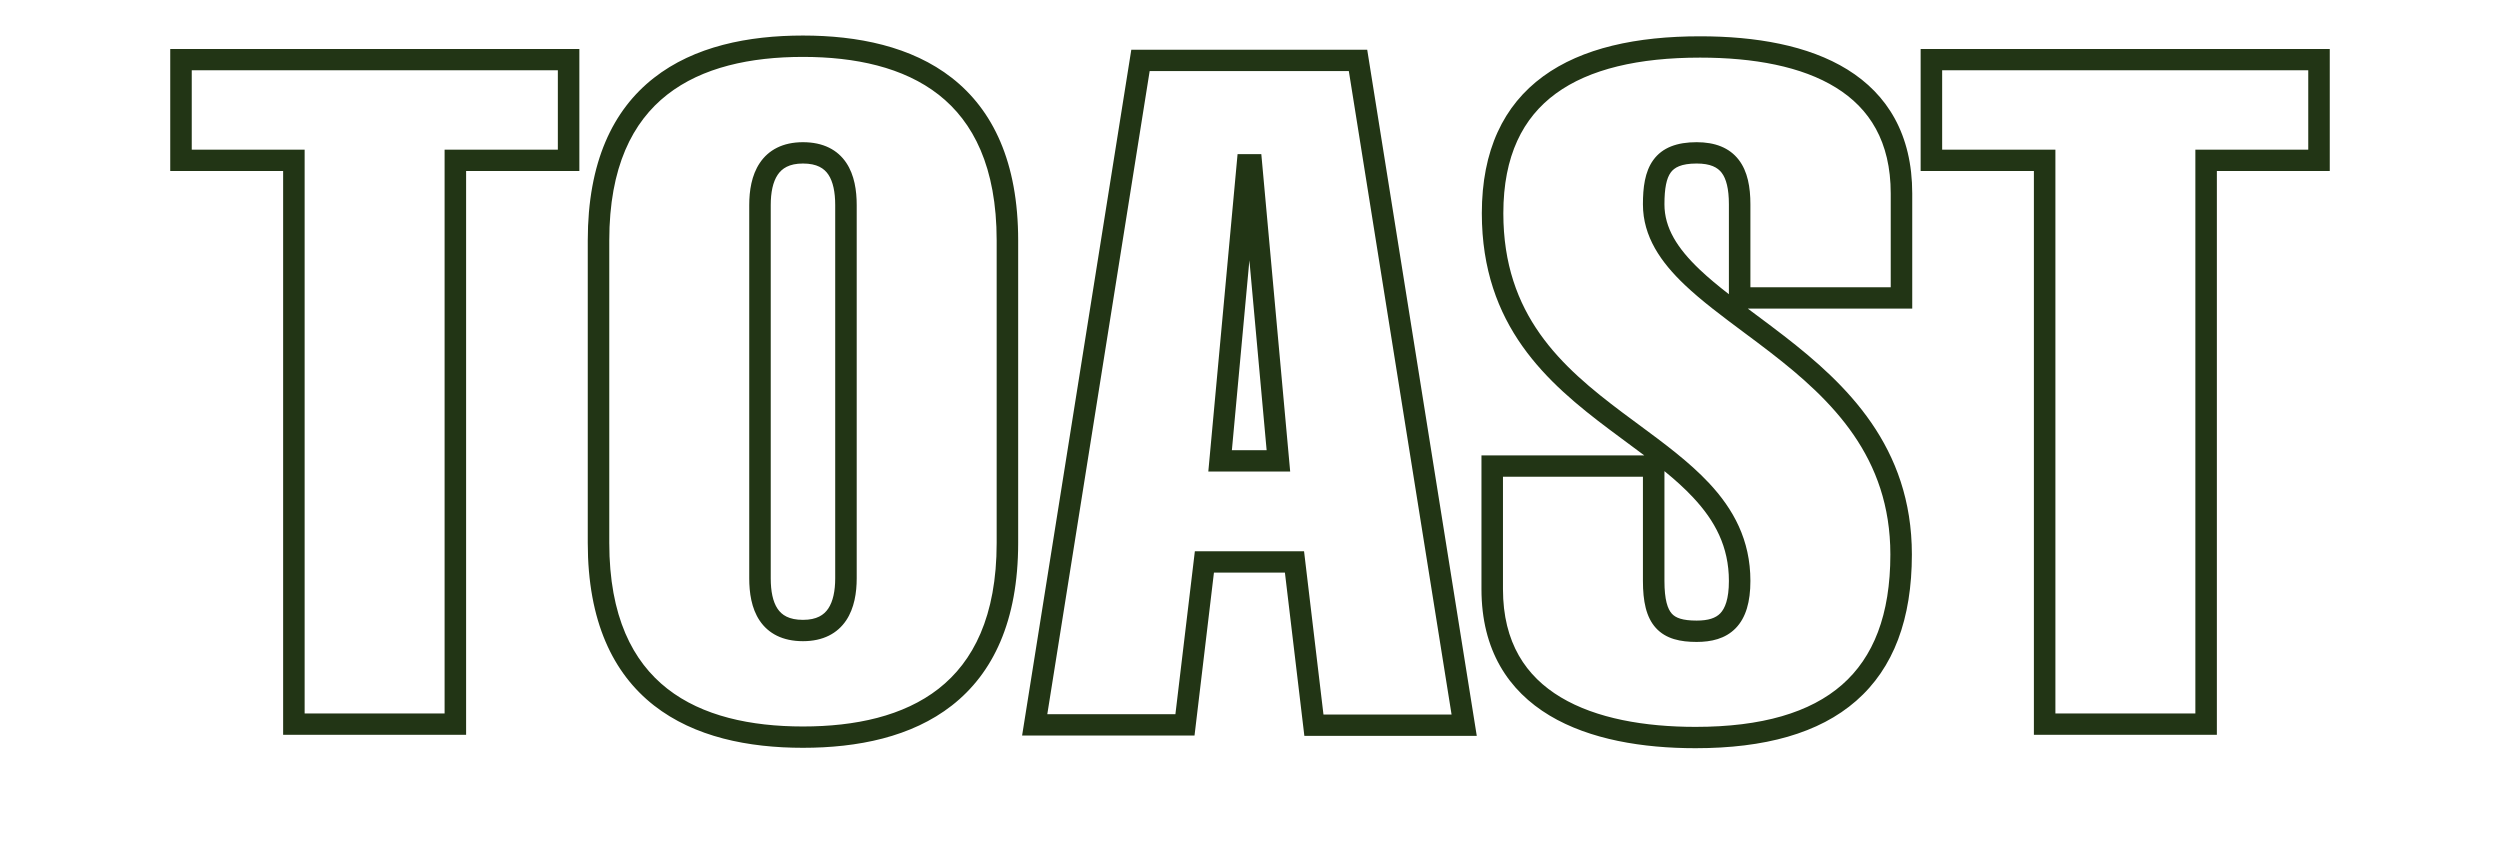
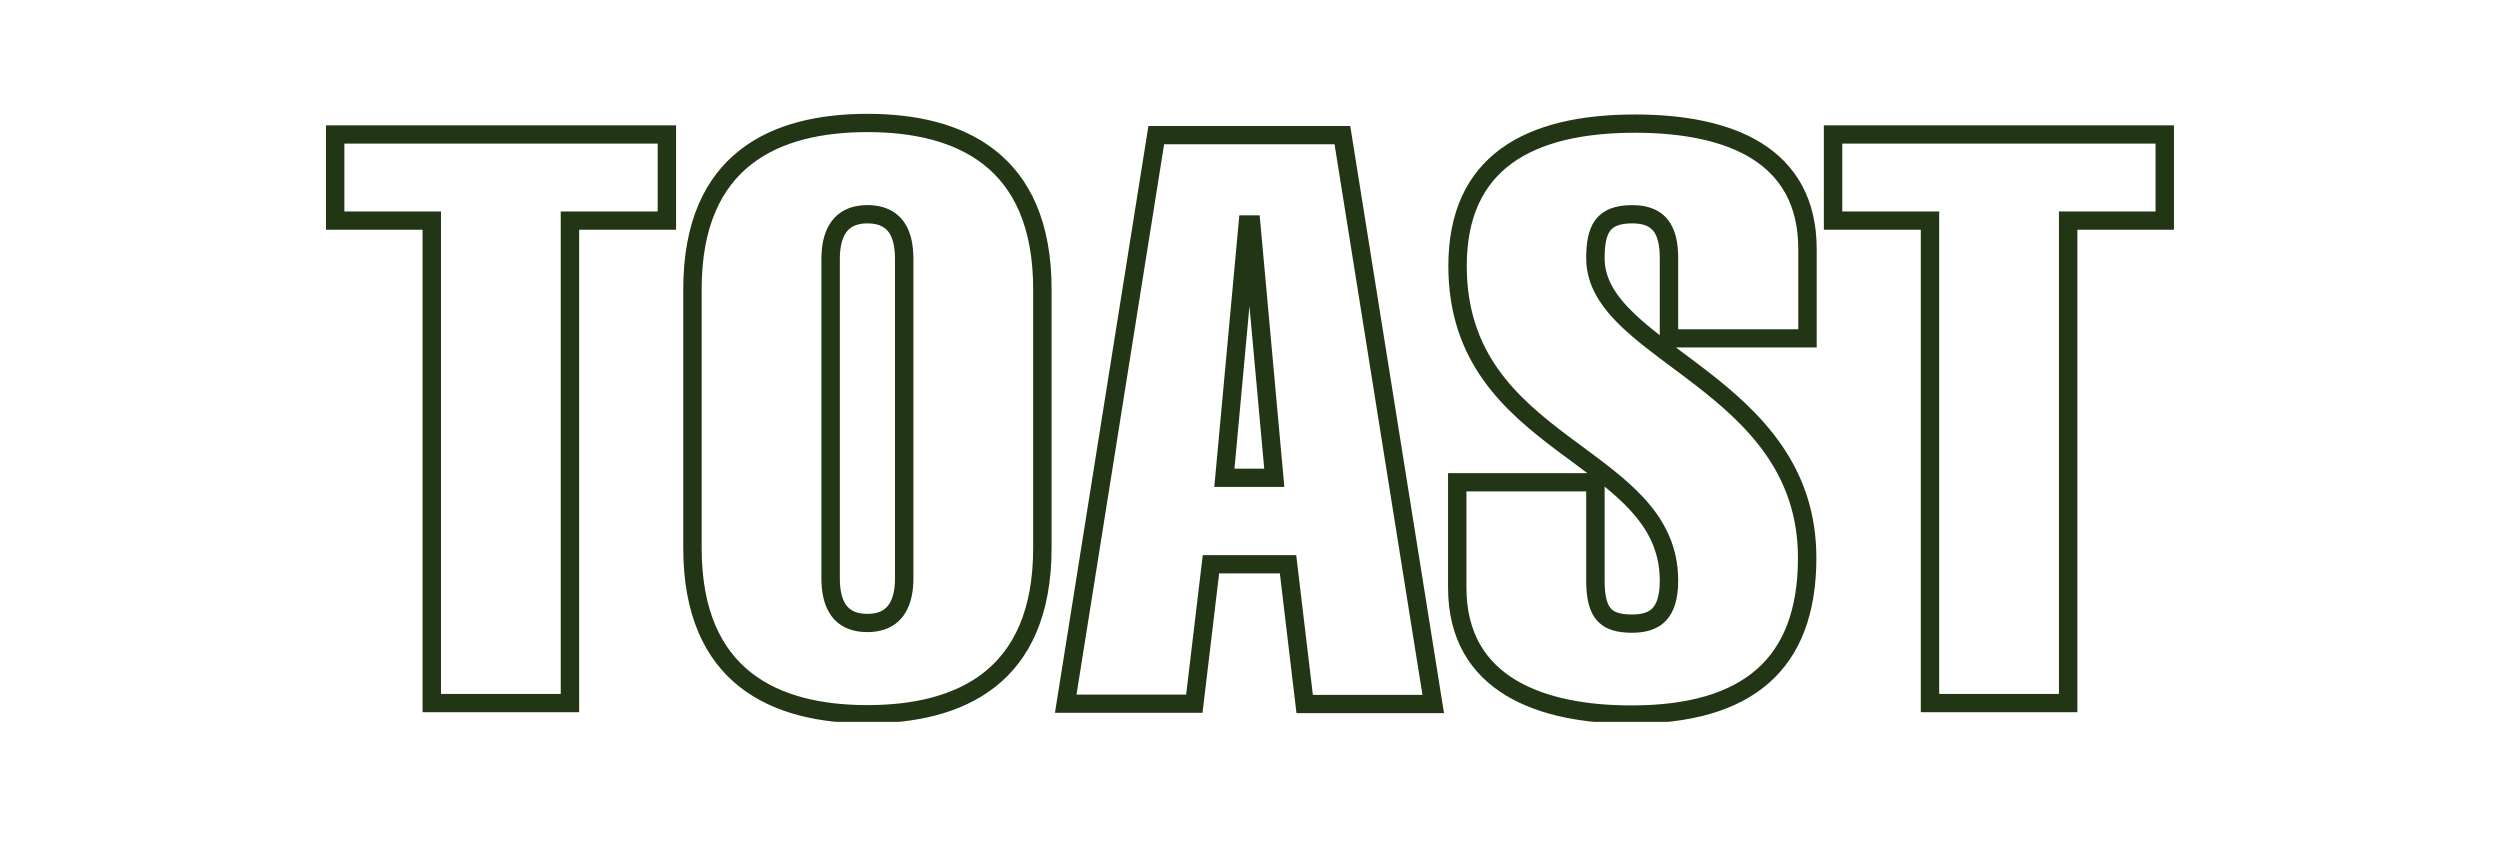
- <svg xmlns="http://www.w3.org/2000/svg" width="400" zoomAndPan="magnify" viewBox="0 0 300 108.96" height="135" preserveAspectRatio="xMidYMid meet" version="1.0">
+ <svg xmlns="http://www.w3.org/2000/svg" width="400" zoomAndPan="magnify" viewBox="0 0 300 101.25" height="135" preserveAspectRatio="xMidYMid meet" version="1.0">
  <defs>
-     <clipPath id="b6aa8c2170">
-       <path d="M 10.176 4.59 L 289.824 4.59 L 289.824 96.809 L 10.176 96.809 Z M 10.176 4.59 " clip-rule="nonzero" />
+     <clipPath id="13838359bf">
+       <path d="M 39 13.66 L 261 13.66 L 261 86.621 L 39 86.621 Z M 39 13.66 " clip-rule="nonzero" />
    </clipPath>
  </defs>
-   <g clip-path="url(#b6aa8c2170)">
-     <path fill="#223515" d="M 74.734 12.227 C 70.277 15.719 67.258 21.543 67.258 31.055 L 67.258 70.109 C 67.258 79.617 70.289 85.445 74.754 88.938 C 79.277 92.48 85.516 93.816 92.27 93.816 C 99.027 93.816 105.262 92.48 109.789 88.938 C 114.25 85.445 117.285 79.617 117.285 70.109 L 117.285 31.055 C 117.285 21.547 114.25 15.719 109.789 12.227 C 105.262 8.684 99.027 7.348 92.27 7.348 C 85.488 7.348 79.254 8.684 74.734 12.227 Z M 73.012 10.066 C 78.23 5.973 85.199 4.59 92.27 4.59 C 99.32 4.59 106.285 5.977 111.508 10.062 C 116.797 14.203 120.062 20.922 120.062 31.055 L 120.062 70.109 C 120.062 80.242 116.797 86.961 111.508 91.102 C 106.285 95.188 99.32 96.57 92.27 96.57 C 85.223 96.57 78.258 95.188 73.031 91.102 C 67.746 86.961 64.48 80.242 64.48 70.109 L 64.48 31.055 C 64.48 20.922 67.73 14.203 73.012 10.066 Z M 189.5 12.078 C 185.242 15.195 182.715 20.109 182.715 27.543 C 182.715 40.695 190.203 47.352 198.117 53.289 C 198.801 53.801 199.496 54.312 200.188 54.824 C 203.445 57.23 206.707 59.637 209.266 62.371 C 212.426 65.746 214.621 69.73 214.621 75.02 C 214.621 77.703 214.051 79.754 212.723 81.121 C 211.379 82.504 209.539 82.898 207.68 82.898 C 205.609 82.898 203.711 82.527 202.406 81.086 C 201.145 79.691 200.742 77.617 200.742 75.02 L 200.742 61.566 L 182.668 61.566 L 182.668 76.078 C 182.668 83.008 185.645 87.355 190.129 90.043 C 194.715 92.793 200.984 93.867 207.535 93.867 C 216.105 93.867 222.348 92.02 226.445 88.438 C 230.504 84.887 232.695 79.41 232.695 71.602 C 232.695 59.008 225.172 51.676 217.254 45.547 C 216.102 44.656 214.926 43.777 213.762 42.914 C 211.004 40.855 208.316 38.855 206.164 36.809 C 203.066 33.871 200.742 30.559 200.742 26.387 C 200.742 24.238 200.98 22.184 202.078 20.668 C 203.258 19.039 205.172 18.363 207.68 18.363 C 210.035 18.363 211.906 19.062 213.117 20.641 C 214.266 22.133 214.621 24.172 214.621 26.387 L 214.621 37.094 L 232.742 37.094 L 232.742 24.988 C 232.742 18.27 229.992 13.988 225.672 11.316 C 221.254 8.574 215.055 7.441 208.117 7.441 C 200.188 7.441 193.836 8.906 189.5 12.078 Z M 187.852 9.863 C 192.879 6.188 199.922 4.688 208.117 4.688 C 215.273 4.688 222.082 5.844 227.145 8.977 C 232.309 12.176 235.52 17.359 235.52 24.988 L 235.52 39.848 L 214.281 39.848 C 214.609 40.094 214.941 40.344 215.277 40.594 C 216.469 41.48 217.703 42.402 218.961 43.375 C 227.02 49.609 235.473 57.66 235.473 71.602 C 235.473 79.922 233.125 86.266 228.281 90.504 C 223.473 94.711 216.441 96.621 207.535 96.621 C 200.766 96.621 193.906 95.527 188.691 92.402 C 183.379 89.215 179.891 83.977 179.891 76.078 L 179.891 58.812 L 200.918 58.812 C 200.164 58.242 199.391 57.672 198.602 57.09 C 197.891 56.566 197.172 56.031 196.441 55.484 C 188.402 49.453 179.938 42.078 179.938 27.543 C 179.938 19.418 182.746 13.598 187.852 9.863 Z M 203.52 60.84 L 203.52 75.02 C 203.52 77.477 203.938 78.652 204.473 79.246 C 204.965 79.789 205.84 80.141 207.68 80.141 C 209.203 80.141 210.137 79.812 210.723 79.211 C 211.328 78.59 211.844 77.391 211.844 75.02 C 211.844 70.605 210.051 67.262 207.227 64.246 C 206.121 63.059 204.871 61.941 203.52 60.84 Z M 211.844 37.996 L 211.844 26.387 C 211.844 24.363 211.496 23.078 210.91 22.309 C 210.383 21.625 209.477 21.117 207.68 21.117 C 205.652 21.117 204.789 21.648 204.332 22.277 C 203.789 23.027 203.52 24.297 203.52 26.387 C 203.52 29.438 205.188 32.07 208.082 34.82 C 209.211 35.891 210.48 36.938 211.844 37.996 Z M 10.562 6.324 L 63.395 6.324 L 63.395 22.082 L 48.77 22.082 L 48.77 94.887 L 25.141 94.887 L 25.141 22.082 L 10.562 22.082 Z M 13.34 9.078 L 13.34 19.328 L 27.918 19.328 L 27.918 92.133 L 45.992 92.133 L 45.992 19.328 L 60.617 19.328 L 60.617 9.078 Z M 236.605 6.324 L 289.438 6.324 L 289.438 22.082 L 274.859 22.082 L 274.859 94.887 L 251.23 94.887 L 251.23 22.082 L 236.605 22.082 Z M 239.383 9.078 L 239.383 19.328 L 254.008 19.328 L 254.008 92.133 L 272.082 92.133 L 272.082 19.328 L 286.66 19.328 L 286.66 9.078 Z M 134.672 6.422 L 165.137 6.422 L 179.285 95.031 L 157.02 95.031 L 154.508 73.941 L 145.344 73.941 L 142.836 94.984 L 120.57 94.984 Z M 137.043 9.176 L 123.824 92.227 L 140.367 92.227 L 142.879 71.188 L 156.98 71.188 L 159.488 92.277 L 176.031 92.277 L 162.762 9.176 Z M 86.691 21.051 C 87.816 19.367 89.668 18.363 92.27 18.363 C 94.883 18.363 96.742 19.344 97.867 21.031 C 98.926 22.613 99.211 24.629 99.211 26.48 L 99.211 74.684 C 99.211 76.523 98.91 78.531 97.852 80.113 C 96.723 81.797 94.871 82.801 92.27 82.801 C 89.656 82.801 87.801 81.82 86.672 80.133 C 85.613 78.551 85.332 76.535 85.332 74.684 L 85.332 26.48 C 85.332 24.641 85.629 22.633 86.691 21.051 Z M 89.004 22.574 C 88.387 23.492 88.109 24.855 88.109 26.48 L 88.109 74.684 C 88.109 76.344 88.379 77.699 88.988 78.609 C 89.527 79.414 90.445 80.047 92.27 80.047 C 94.062 80.047 94.984 79.41 95.535 78.59 C 96.152 77.672 96.434 76.309 96.434 74.684 L 96.434 26.48 C 96.434 24.82 96.16 23.465 95.555 22.555 C 95.016 21.75 94.098 21.117 92.27 21.117 C 90.48 21.117 89.555 21.754 89.004 22.574 Z M 148.395 19.902 L 151.461 19.902 L 155.188 60.891 L 144.617 60.891 Z M 149.922 33.617 L 147.66 58.137 L 152.148 58.137 Z M 149.922 33.617 " fill-opacity="1" fill-rule="evenodd" />
+   <g clip-path="url(#13838359bf)">
+     <path fill="#223515" d="M 90.148 19.734 C 86.602 22.512 84.199 27.141 84.199 34.707 L 84.199 65.758 C 84.199 73.324 86.609 77.953 90.16 80.734 C 93.758 83.551 98.719 84.613 104.09 84.613 C 109.461 84.613 114.422 83.551 118.02 80.734 C 121.57 77.953 123.98 73.324 123.98 65.758 L 123.98 34.707 C 123.98 27.145 121.57 22.512 118.02 19.734 C 114.422 16.918 109.461 15.852 104.09 15.852 C 98.699 15.852 93.738 16.918 90.148 19.734 Z M 88.777 18.016 C 92.926 14.762 98.465 13.66 104.09 13.66 C 109.695 13.66 115.234 14.762 119.391 18.012 C 123.594 21.305 126.191 26.648 126.191 34.707 L 126.191 65.758 C 126.191 73.82 123.594 79.16 119.391 82.453 C 115.234 85.703 109.695 86.805 104.09 86.805 C 98.484 86.805 92.945 85.703 88.793 82.453 C 84.59 79.16 81.992 73.82 81.992 65.758 L 81.992 34.707 C 81.992 26.648 84.578 21.305 88.777 18.016 Z M 181.406 19.617 C 178.02 22.094 176.012 26.004 176.012 31.91 C 176.012 42.371 181.969 47.664 188.258 52.383 C 188.805 52.793 189.355 53.199 189.906 53.605 C 192.496 55.52 195.09 57.434 197.125 59.609 C 199.637 62.293 201.383 65.461 201.383 69.664 C 201.383 71.797 200.93 73.434 199.875 74.52 C 198.805 75.617 197.34 75.93 195.863 75.93 C 194.219 75.93 192.707 75.637 191.668 74.488 C 190.668 73.383 190.344 71.73 190.344 69.664 L 190.344 58.969 L 175.973 58.969 L 175.973 70.508 C 175.973 76.02 178.34 79.473 181.906 81.613 C 185.555 83.801 190.539 84.652 195.75 84.652 C 202.562 84.652 207.527 83.184 210.785 80.336 C 214.016 77.512 215.754 73.156 215.754 66.945 C 215.754 56.934 209.773 51.102 203.477 46.23 C 202.559 45.52 201.625 44.824 200.699 44.133 C 198.508 42.5 196.371 40.906 194.656 39.281 C 192.195 36.945 190.344 34.309 190.344 30.992 C 190.344 29.285 190.535 27.648 191.406 26.445 C 192.348 25.148 193.871 24.613 195.863 24.613 C 197.738 24.613 199.223 25.168 200.188 26.422 C 201.102 27.613 201.383 29.23 201.383 30.992 L 201.383 39.508 L 215.793 39.508 L 215.793 29.883 C 215.793 24.539 213.605 21.137 210.172 19.008 C 206.656 16.832 201.727 15.93 196.211 15.93 C 189.902 15.93 184.855 17.094 181.406 19.617 Z M 180.094 17.852 C 184.094 14.93 189.695 13.738 196.211 13.738 C 201.902 13.738 207.316 14.656 211.344 17.148 C 215.449 19.695 218.004 23.816 218.004 29.883 L 218.004 41.699 L 201.113 41.699 C 201.371 41.895 201.637 42.09 201.902 42.289 C 202.852 42.996 203.832 43.727 204.836 44.5 C 211.242 49.461 217.965 55.859 217.965 66.945 C 217.965 73.562 216.098 78.609 212.246 81.98 C 208.422 85.324 202.832 86.844 195.75 86.844 C 190.363 86.844 184.91 85.973 180.766 83.488 C 176.539 80.953 173.766 76.789 173.766 70.508 L 173.766 56.777 L 190.484 56.777 C 189.887 56.324 189.27 55.871 188.645 55.406 C 188.078 54.992 187.508 54.566 186.926 54.133 C 180.531 49.336 173.801 43.469 173.801 31.91 C 173.801 25.453 176.035 20.824 180.094 17.852 Z M 192.555 58.391 L 192.555 69.664 C 192.555 71.621 192.887 72.555 193.312 73.027 C 193.707 73.461 194.402 73.738 195.863 73.738 C 197.074 73.738 197.816 73.477 198.285 72.996 C 198.762 72.504 199.172 71.551 199.172 69.664 C 199.172 66.156 197.75 63.496 195.504 61.098 C 194.621 60.156 193.629 59.266 192.555 58.391 Z M 199.172 40.227 L 199.172 30.992 C 199.172 29.383 198.898 28.359 198.43 27.75 C 198.012 27.207 197.293 26.805 195.863 26.805 C 194.25 26.805 193.566 27.223 193.199 27.727 C 192.77 28.324 192.555 29.332 192.555 30.992 C 192.555 33.418 193.883 35.512 196.184 37.699 C 197.082 38.551 198.09 39.383 199.172 40.227 Z M 39.117 15.039 L 81.129 15.039 L 81.129 27.57 L 69.5 27.57 L 69.5 85.465 L 50.707 85.465 L 50.707 27.57 L 39.117 27.57 Z M 41.324 17.23 L 41.324 25.379 L 52.918 25.379 L 52.918 83.273 L 67.289 83.273 L 67.289 25.379 L 78.922 25.379 L 78.922 17.23 Z M 218.863 15.039 L 260.875 15.039 L 260.875 27.57 L 249.285 27.57 L 249.285 85.465 L 230.496 85.465 L 230.496 27.57 L 218.863 27.57 Z M 221.074 17.23 L 221.074 25.379 L 232.703 25.379 L 232.703 83.273 L 247.074 83.273 L 247.074 25.379 L 258.668 25.379 L 258.668 17.23 Z M 137.809 15.117 L 162.031 15.117 L 173.281 85.578 L 155.578 85.578 L 153.582 68.809 L 146.297 68.809 L 144.301 85.539 L 126.594 85.539 Z M 139.695 17.309 L 129.18 83.352 L 142.336 83.352 L 144.332 66.617 L 155.547 66.617 L 157.543 83.387 L 170.695 83.387 L 160.145 17.309 Z M 99.652 26.75 C 100.551 25.41 102.02 24.613 104.09 24.613 C 106.168 24.613 107.645 25.395 108.543 26.734 C 109.383 27.992 109.609 29.594 109.609 31.07 L 109.609 69.398 C 109.609 70.863 109.371 72.457 108.527 73.719 C 107.633 75.055 106.16 75.852 104.09 75.852 C 102.012 75.852 100.535 75.074 99.641 73.73 C 98.797 72.473 98.57 70.871 98.57 69.398 L 98.57 31.07 C 98.57 29.605 98.809 28.008 99.652 26.75 Z M 101.492 27.961 C 101.004 28.691 100.781 29.777 100.781 31.07 L 100.781 69.398 C 100.781 70.719 100.996 71.797 101.48 72.52 C 101.906 73.16 102.637 73.664 104.09 73.664 C 105.516 73.664 106.25 73.16 106.688 72.504 C 107.18 71.773 107.398 70.691 107.398 69.398 L 107.398 31.07 C 107.398 29.75 107.184 28.668 106.703 27.945 C 106.273 27.305 105.543 26.805 104.09 26.805 C 102.668 26.805 101.93 27.309 101.492 27.961 Z M 148.719 25.84 L 151.16 25.84 L 154.121 58.43 L 145.715 58.43 Z M 149.934 36.742 L 148.137 56.242 L 151.707 56.242 Z M 149.934 36.742 " fill-opacity="1" fill-rule="evenodd" />
  </g>
</svg>
